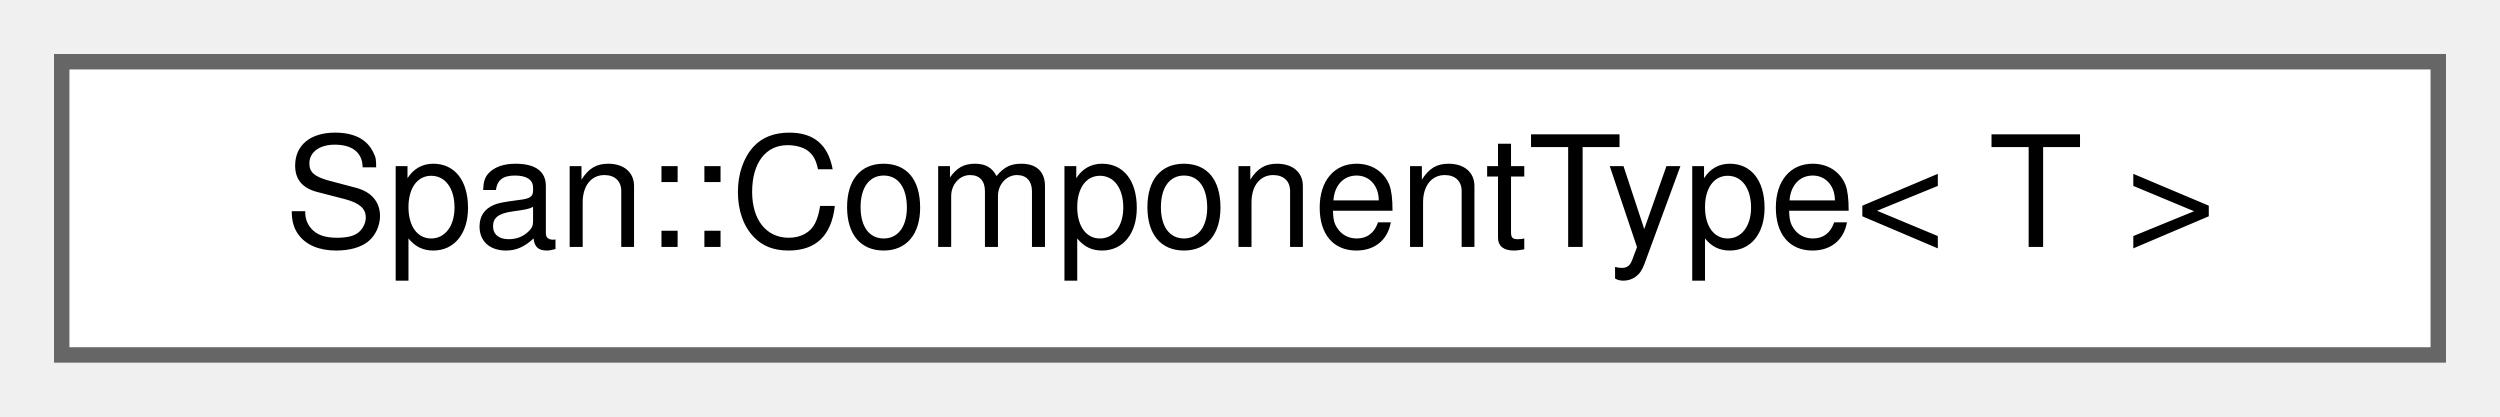
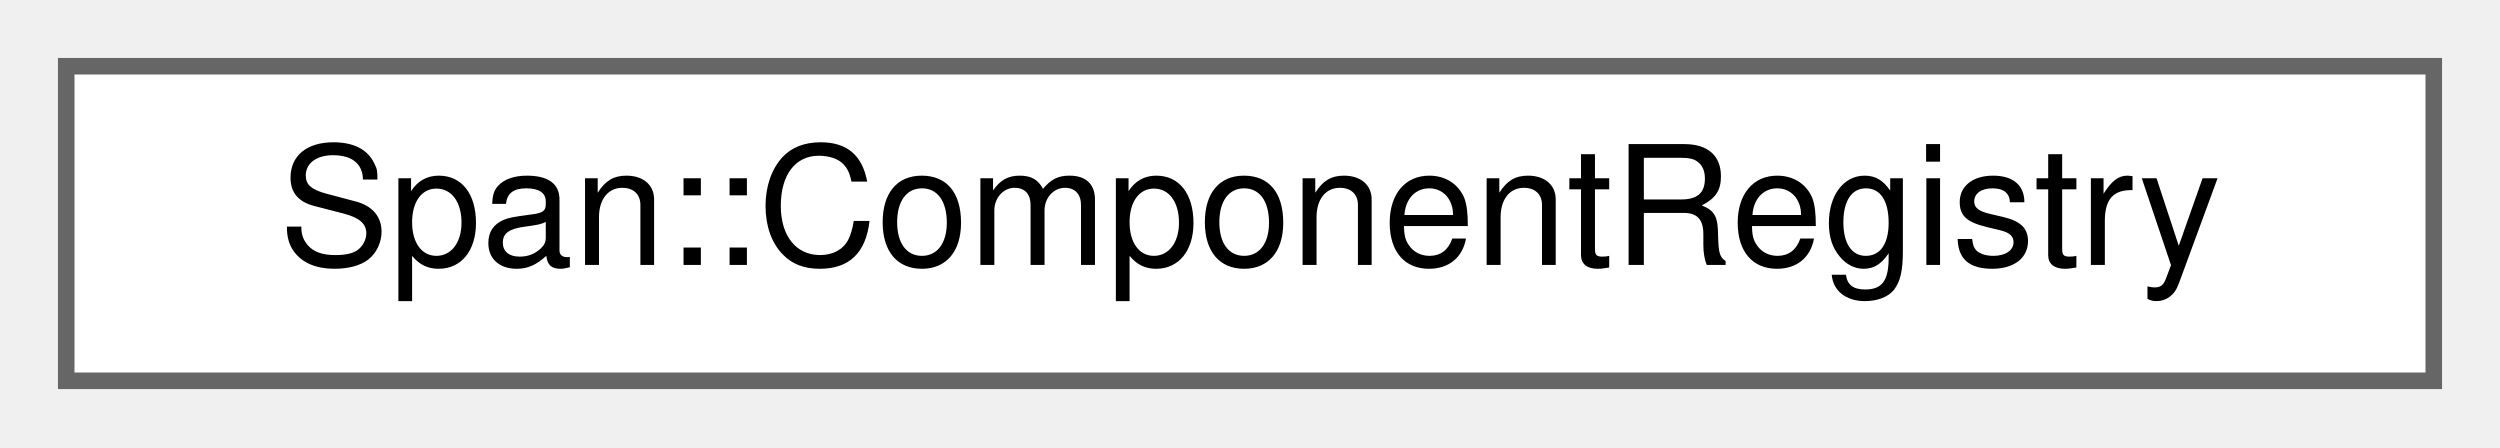
- <svg xmlns="http://www.w3.org/2000/svg" xmlns:xlink="http://www.w3.org/1999/xlink" width="162pt" height="27pt" viewBox="0.00 0.00 162.00 27.00">
+ <svg xmlns="http://www.w3.org/2000/svg" xmlns:xlink="http://www.w3.org/1999/xlink" width="151pt" height="27pt" viewBox="0.00 0.00 151.00 27.00">
  <g id="graph0" class="graph" transform="scale(1 1) rotate(0) translate(4 23)">
    <g id="Node000000" class="node">
      <g id="a_Node000000">
-         <a xlink:href="classSpan_1_1ComponentType.html" target="_top" xlink:title="🏷️ C++の型(T)をランタイムIDに変換する静的ヘルパークラス。">
-           <polygon fill="white" stroke="#666666" points="154,-19 0,-19 0,0 154,0 154,-19" />
-           <text text-anchor="middle" x="77" y="-7" font-family="Helvetica,sans-Serif" font-size="10.00">Span::ComponentType&lt; T &gt;</text>
+         <a xlink:href="classSpan_1_1ComponentRegistry.html" target="_top" xlink:title="📚 全コンポーネントのメタデータを管理する静的レジストリ。">
+           <polygon fill="white" stroke="#666666" points="143,-19 0,-19 0,0 143,0 143,-19" />
+           <text text-anchor="middle" x="71.5" y="-7" font-family="Helvetica,sans-Serif" font-size="10.00">Span::ComponentRegistry</text>
        </a>
      </g>
    </g>
  </g>
</svg>
